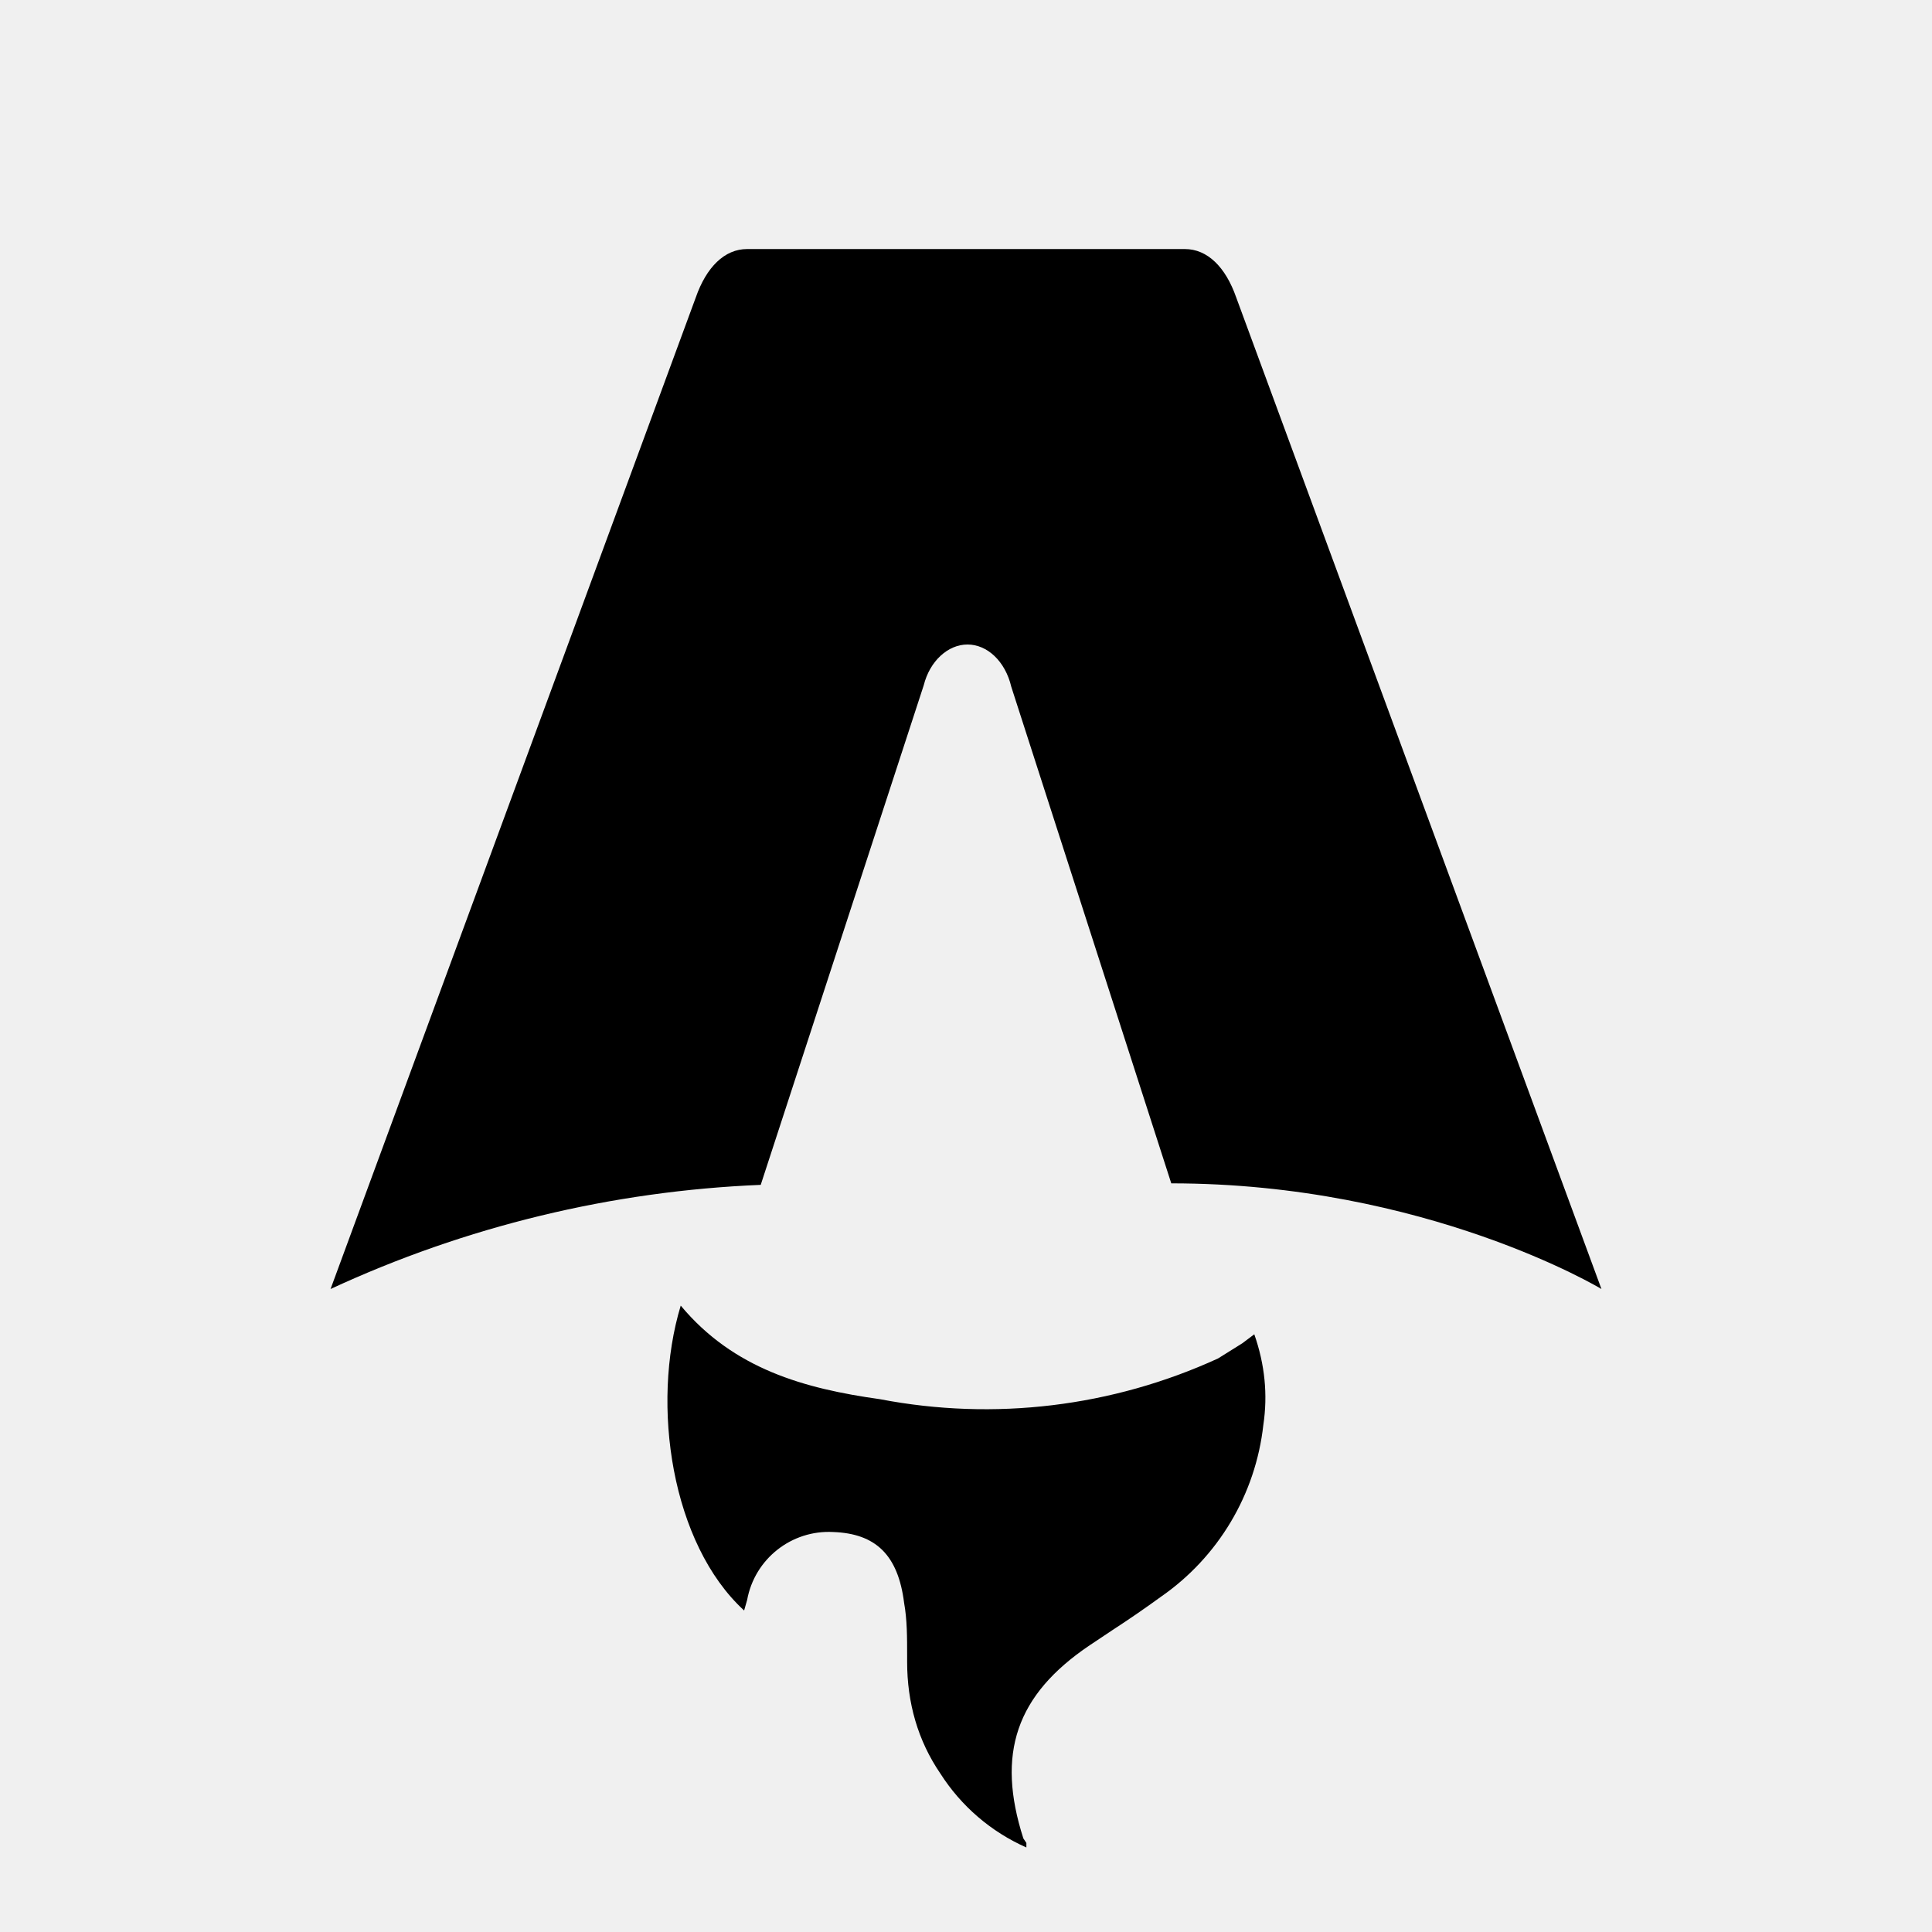
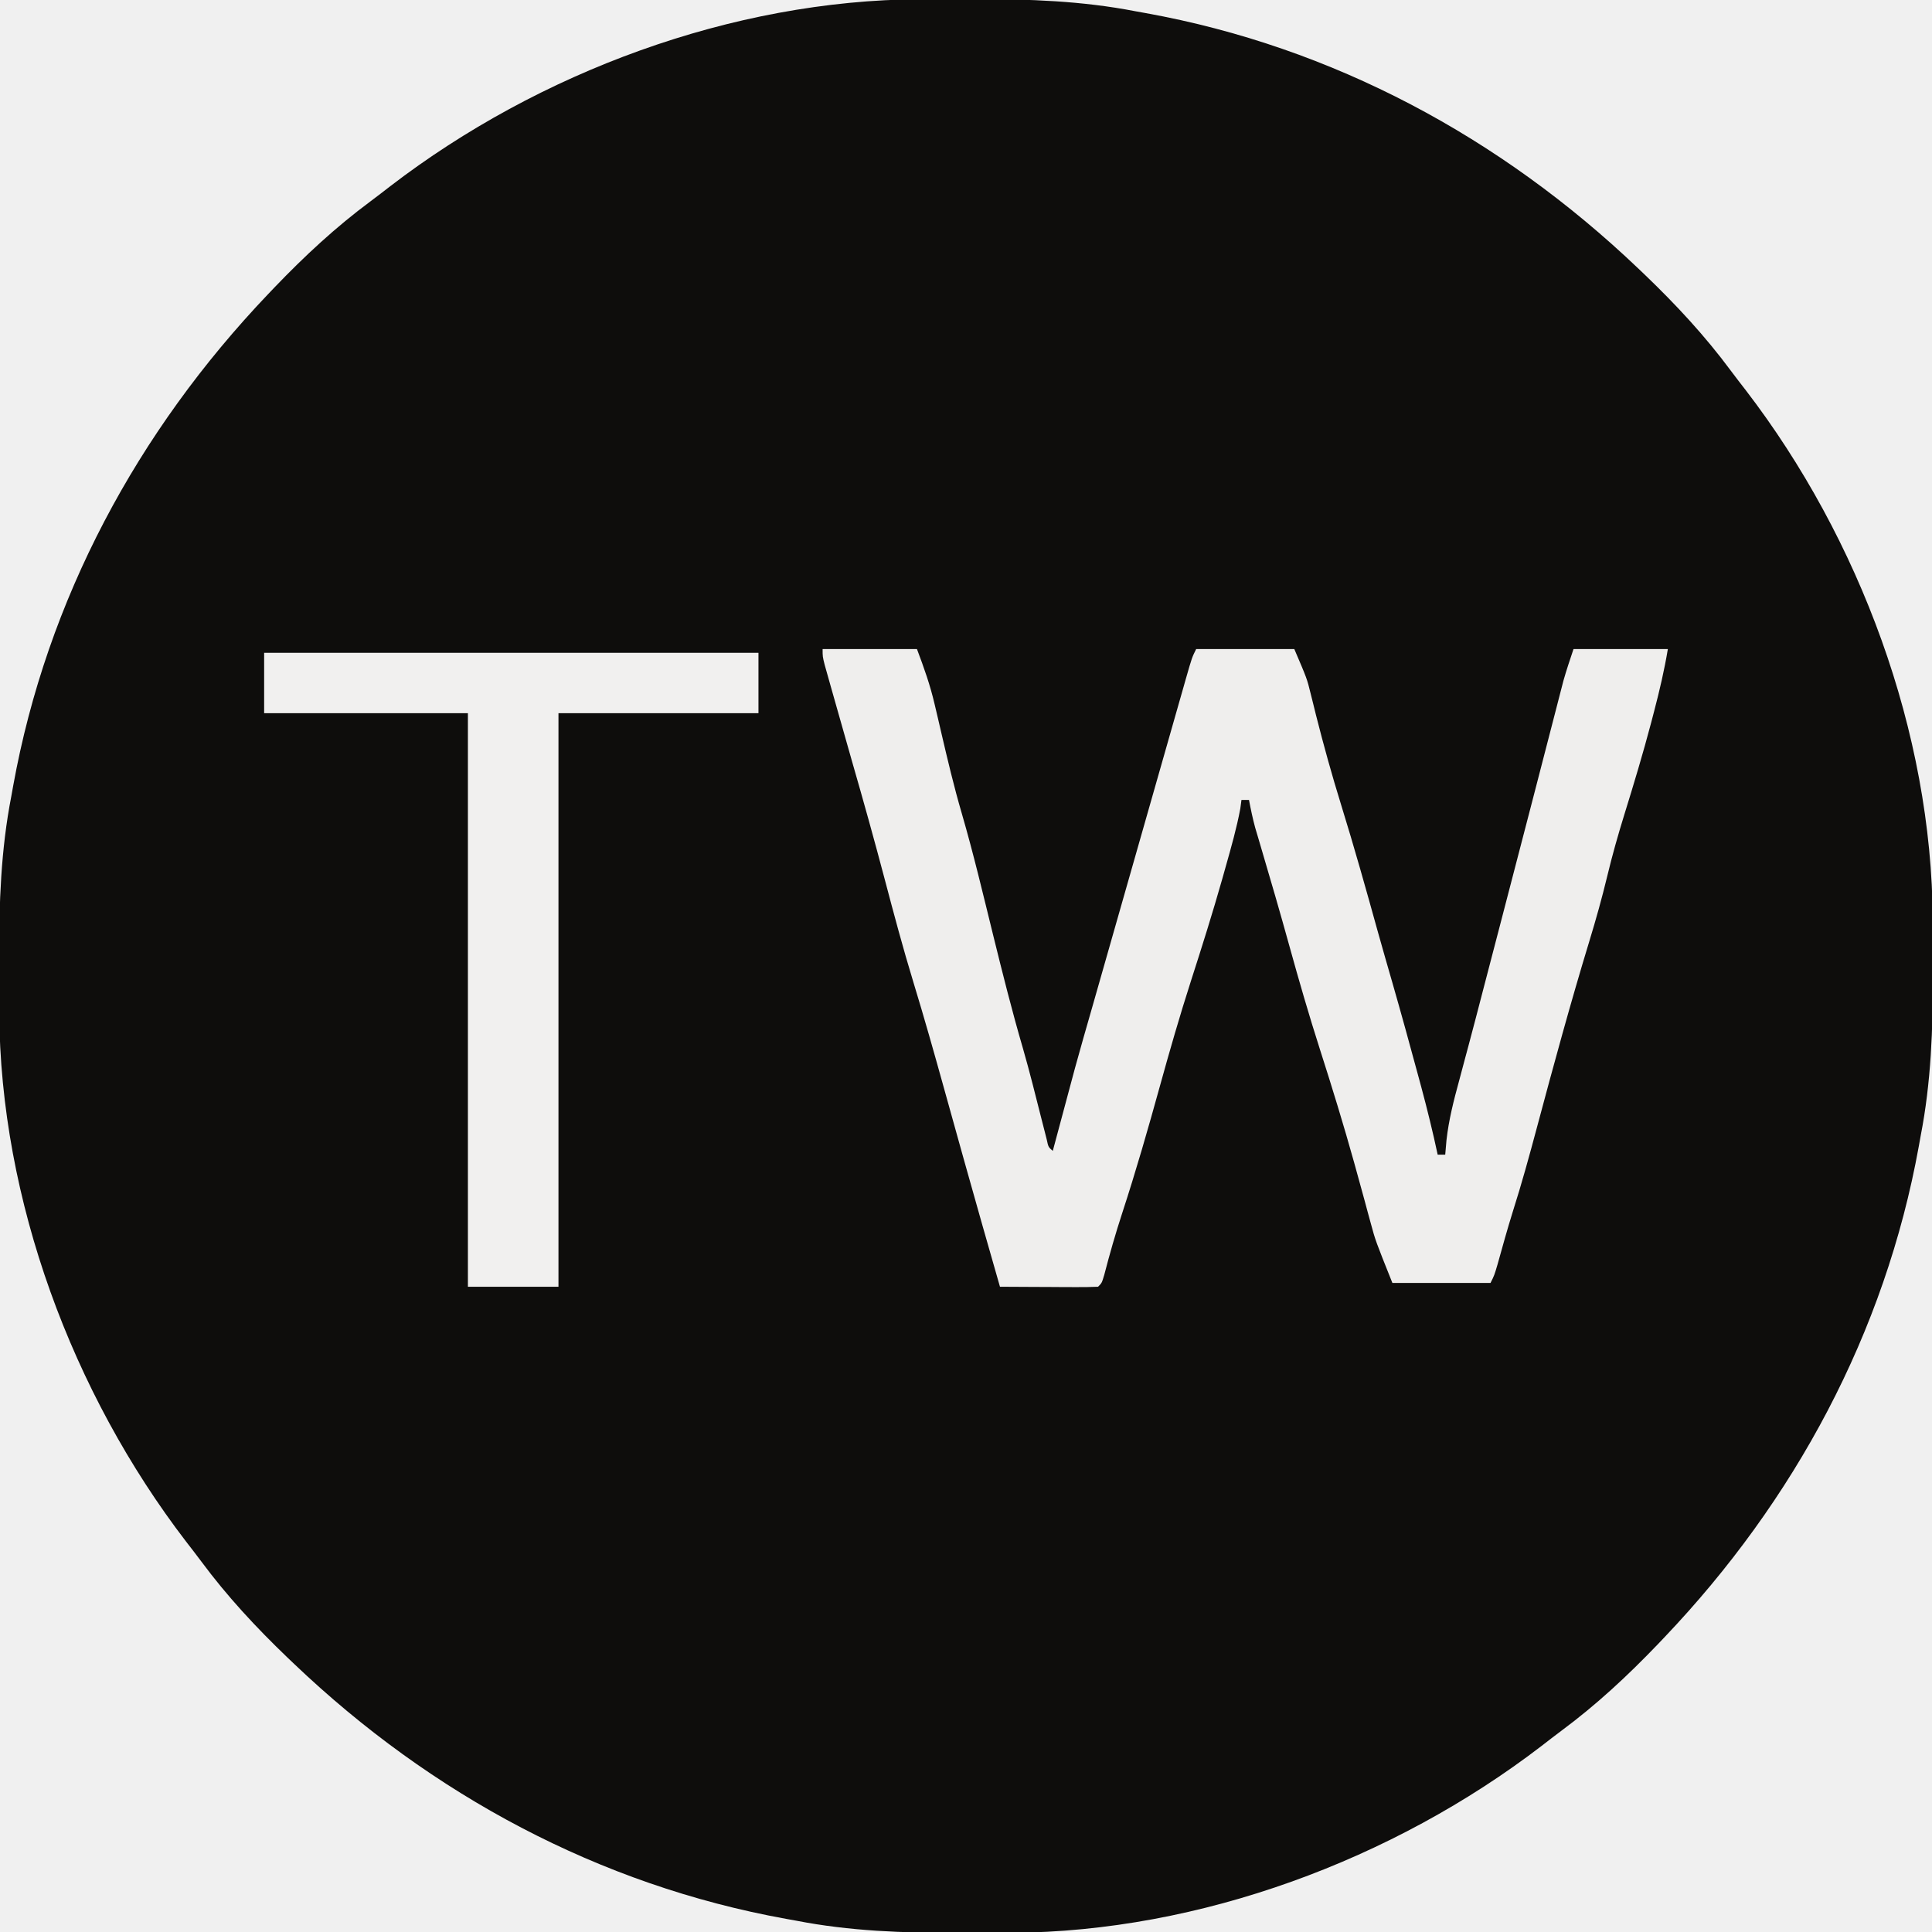
- <svg xmlns="http://www.w3.org/2000/svg" fill="none" viewBox="0 0 128 128">
-   <path d="M50.4 78.5a75.1 75.1 0 0 0-28.5 6.9l24.2-65.7c.7-2 1.9-3.2 3.4-3.2h29c1.5 0 2.7 1.2 3.4 3.2l24.2 65.7s-11.6-7-28.5-7L67 45.5c-.4-1.7-1.6-2.8-2.9-2.8-1.3 0-2.5 1.1-2.9 2.7L50.4 78.5Zm-1.1 28.2Zm-4.2-20.2c-2 6.6-.6 15.8 4.2 20.2a17.5 17.5 0 0 1 .2-.7 5.5 5.5 0 0 1 5.7-4.5c2.8.1 4.3 1.5 4.7 4.7.2 1.1.2 2.3.2 3.5v.4c0 2.7.7 5.2 2.2 7.4a13 13 0 0 0 5.7 4.9v-.3l-.2-.3c-1.8-5.6-.5-9.5 4.4-12.8l1.5-1a73 73 0 0 0 3.2-2.2 16 16 0 0 0 6.8-11.4c.3-2 .1-4-.6-6l-.8.6-1.6 1a37 37 0 0 1-22.4 2.7c-5-.7-9.7-2-13.2-6.2Z" />
-   <style>
-         path { fill: #000; }
-         @media (prefers-color-scheme: dark) {
-             path { fill: #FFF; }
-         }
-     </style>
+ <svg xmlns="http://www.w3.org/2000/svg" version="1.1" width="512" height="512">
+   <path d="M0 0 C0.901 -0.007 1.801 -0.014 2.729 -0.021 C5.618 -0.039 8.506 -0.045 11.395 -0.047 C12.382 -0.048 13.369 -0.048 14.387 -0.049 C28.878 -0.033 42.947 0.42 57.207 3.203 C58.553 3.445 58.553 3.445 59.925 3.691 C109.466 12.655 153.928 36.65 190.207 71.203 C191.105 72.058 191.105 72.058 192.022 72.931 C200.369 80.938 208.016 89.161 214.905 98.457 C216.206 100.202 217.535 101.922 218.871 103.641 C249.042 142.96 268.149 194.216 268.41 243.996 C268.417 244.897 268.424 245.797 268.431 246.725 C268.449 249.614 268.455 252.502 268.457 255.391 C268.458 256.872 268.458 256.872 268.459 258.383 C268.443 272.874 267.99 286.943 265.207 301.203 C265.046 302.1 264.885 302.997 264.719 303.921 C255.755 353.462 231.76 397.924 197.207 434.203 C196.352 435.102 196.352 435.102 195.479 436.018 C187.472 444.365 179.249 452.012 169.953 458.901 C168.208 460.202 166.488 461.532 164.77 462.867 C125.45 493.038 74.194 512.145 24.414 512.406 C23.514 512.413 22.613 512.42 21.685 512.428 C18.797 512.445 15.908 512.451 13.02 512.453 C12.032 512.454 11.045 512.454 10.027 512.455 C-4.464 512.439 -18.533 511.987 -32.793 509.203 C-33.69 509.042 -34.587 508.881 -35.511 508.715 C-85.052 499.751 -129.514 475.756 -165.793 441.203 C-166.392 440.633 -166.991 440.063 -167.608 439.475 C-175.955 431.468 -183.602 423.245 -190.491 413.949 C-191.792 412.204 -193.121 410.484 -194.457 408.766 C-224.628 369.446 -243.735 318.19 -243.996 268.41 C-244.003 267.51 -244.01 266.609 -244.017 265.681 C-244.035 262.793 -244.041 259.904 -244.043 257.016 C-244.044 256.028 -244.044 255.041 -244.045 254.024 C-244.029 239.532 -243.576 225.463 -240.793 211.203 C-240.552 209.858 -240.552 209.858 -240.305 208.485 C-231.341 158.945 -207.346 114.482 -172.793 78.203 C-172.223 77.604 -171.652 77.005 -171.065 76.388 C-163.058 68.041 -154.835 60.394 -145.539 53.505 C-143.794 52.204 -142.074 50.875 -140.355 49.539 C-101.036 19.368 -49.78 0.261 0 0 Z " fill="#0E0D0C" transform="translate(243.793,-0.203125)" />
+   <path d="M0 0 C8.25 0 16.5 0 25 0 C26.906 5.082 28.48 9.457 29.684 14.633 C29.972 15.852 30.26 17.072 30.557 18.328 C30.847 19.581 31.138 20.834 31.438 22.125 C33.114 29.312 34.807 36.47 36.879 43.555 C39.993 54.253 42.552 65.098 45.218 75.914 C47.695 85.951 50.2 95.956 53.102 105.88 C54.87 112.022 56.406 118.225 57.975 124.42 C58.349 125.877 58.349 125.877 58.73 127.363 C59.061 128.667 59.061 128.667 59.399 129.997 C59.821 131.979 59.821 131.979 61 133 C61.191 132.286 61.382 131.571 61.579 130.835 C62.468 127.515 63.359 124.195 64.25 120.875 C64.55 119.752 64.851 118.629 65.16 117.473 C65.463 116.345 65.766 115.217 66.078 114.055 C66.35 113.039 66.623 112.023 66.903 110.976 C68.347 105.688 69.874 100.424 71.384 95.155 C72.534 91.134 73.679 87.111 74.825 83.089 C77.364 74.178 79.905 65.269 82.447 56.359 C83.977 50.993 85.507 45.628 87.036 40.261 C88.524 35.038 90.013 29.815 91.504 24.593 C92.071 22.608 92.636 20.622 93.201 18.636 C93.987 15.877 94.775 13.117 95.563 10.358 C95.796 9.537 96.03 8.715 96.27 7.868 C97.886 2.228 97.886 2.228 99 0 C107.58 0 116.16 0 125 0 C128.369 7.861 128.369 7.861 129.359 11.906 C129.584 12.803 129.809 13.699 130.041 14.623 C130.275 15.572 130.509 16.522 130.75 17.5 C132.784 25.526 134.984 33.468 137.438 41.375 C140.897 52.538 144.05 63.775 147.172 75.037 C148.422 79.511 149.712 83.974 151 88.438 C153.322 96.522 155.555 104.63 157.75 112.75 C158.044 113.833 158.338 114.917 158.641 116.033 C160.244 121.996 161.711 127.961 163 134 C163.66 134 164.32 134 165 134 C165.11 132.734 165.219 131.468 165.332 130.164 C165.938 124.746 167.254 119.625 168.688 114.375 C169.233 112.331 169.779 110.287 170.324 108.242 C170.603 107.205 170.882 106.169 171.169 105.101 C172.471 100.24 173.735 95.37 175 90.5 C175.501 88.578 176.002 86.656 176.504 84.734 C176.752 83.785 176.999 82.836 177.254 81.857 C177.991 79.035 178.728 76.213 179.465 73.391 C182.153 63.096 184.831 52.799 187.5 42.5 C188.087 40.236 188.674 37.971 189.262 35.707 C190.413 31.268 191.561 26.827 192.707 22.387 C193.242 20.32 193.777 18.254 194.312 16.188 C194.676 14.774 194.676 14.774 195.047 13.332 C195.275 12.453 195.503 11.574 195.738 10.668 C195.935 9.908 196.131 9.147 196.333 8.364 C197.128 5.548 198.075 2.776 199 0 C207.25 0 215.5 0 224 0 C223.066 5.605 221.811 10.951 220.375 16.438 C220.113 17.443 219.851 18.449 219.581 19.485 C217.414 27.675 214.981 35.767 212.469 43.856 C210.798 49.269 209.255 54.678 207.938 60.188 C206.537 66.003 204.932 71.716 203.188 77.438 C198.211 93.777 193.723 110.25 189.312 126.75 C187.309 134.247 185.26 141.703 182.906 149.098 C181.448 153.769 180.148 158.486 178.832 163.199 C178 166 178 166 177 168 C168.42 168 159.84 168 151 168 C146.504 156.759 146.504 156.759 145.289 152.258 C145.017 151.265 144.745 150.272 144.465 149.249 C144.049 147.702 144.049 147.702 143.625 146.125 C143.016 143.906 142.405 141.687 141.793 139.469 C141.492 138.376 141.191 137.282 140.88 136.156 C138.07 126.082 134.997 116.082 131.803 106.124 C128.886 97.022 126.237 87.866 123.689 78.655 C121.288 69.977 118.781 61.334 116.221 52.702 C115.944 51.764 115.668 50.826 115.383 49.859 C115.139 49.039 114.896 48.219 114.645 47.374 C113.981 44.931 113.468 42.487 113 40 C112.34 40 111.68 40 111 40 C110.899 40.753 110.799 41.506 110.695 42.281 C109.73 47.445 108.302 52.447 106.875 57.5 C106.565 58.603 106.255 59.706 105.936 60.842 C103.353 69.942 100.521 78.948 97.617 87.949 C94.645 97.179 91.966 106.49 89.383 115.836 C86.261 127.124 83.041 138.349 79.397 149.481 C77.63 154.898 76.067 160.335 74.64 165.852 C74 168 74 168 73 169 C71.073 169.087 69.143 169.107 67.215 169.098 C66.045 169.094 64.875 169.091 63.67 169.088 C62.438 169.08 61.207 169.071 59.938 169.062 C58.084 169.056 58.084 169.056 56.193 169.049 C53.129 169.037 50.064 169.021 47 169 C43.821 157.926 40.666 146.845 37.562 135.75 C37.126 134.188 37.126 134.188 36.68 132.595 C35.185 127.251 33.696 121.906 32.211 116.559 C29.584 107.114 26.932 97.686 24.062 88.312 C21.31 79.3 18.886 70.206 16.481 61.096 C13.711 50.609 10.801 40.173 7.792 29.753 C6.217 24.278 4.67 18.796 3.125 13.312 C2.814 12.218 2.504 11.123 2.183 9.995 C1.899 8.982 1.614 7.969 1.32 6.926 C1.065 6.023 0.81 5.119 0.547 4.189 C0 2 0 2 0 0 Z " fill="#EFEEED" transform="translate(218,172)" />
+   <path d="M0 0 C43.23 0 86.46 0 131 0 C131 5.28 131 10.56 131 16 C113.51 16 96.02 16 78 16 C78 66.16 78 116.32 78 168 C70.08 168 62.16 168 54 168 C54 117.84 54 67.68 54 16 C36.18 16 18.36 16 0 16 C0 10.72 0 5.44 0 0 Z " fill="#F1F0EF" transform="translate(70,173)" />
</svg>
